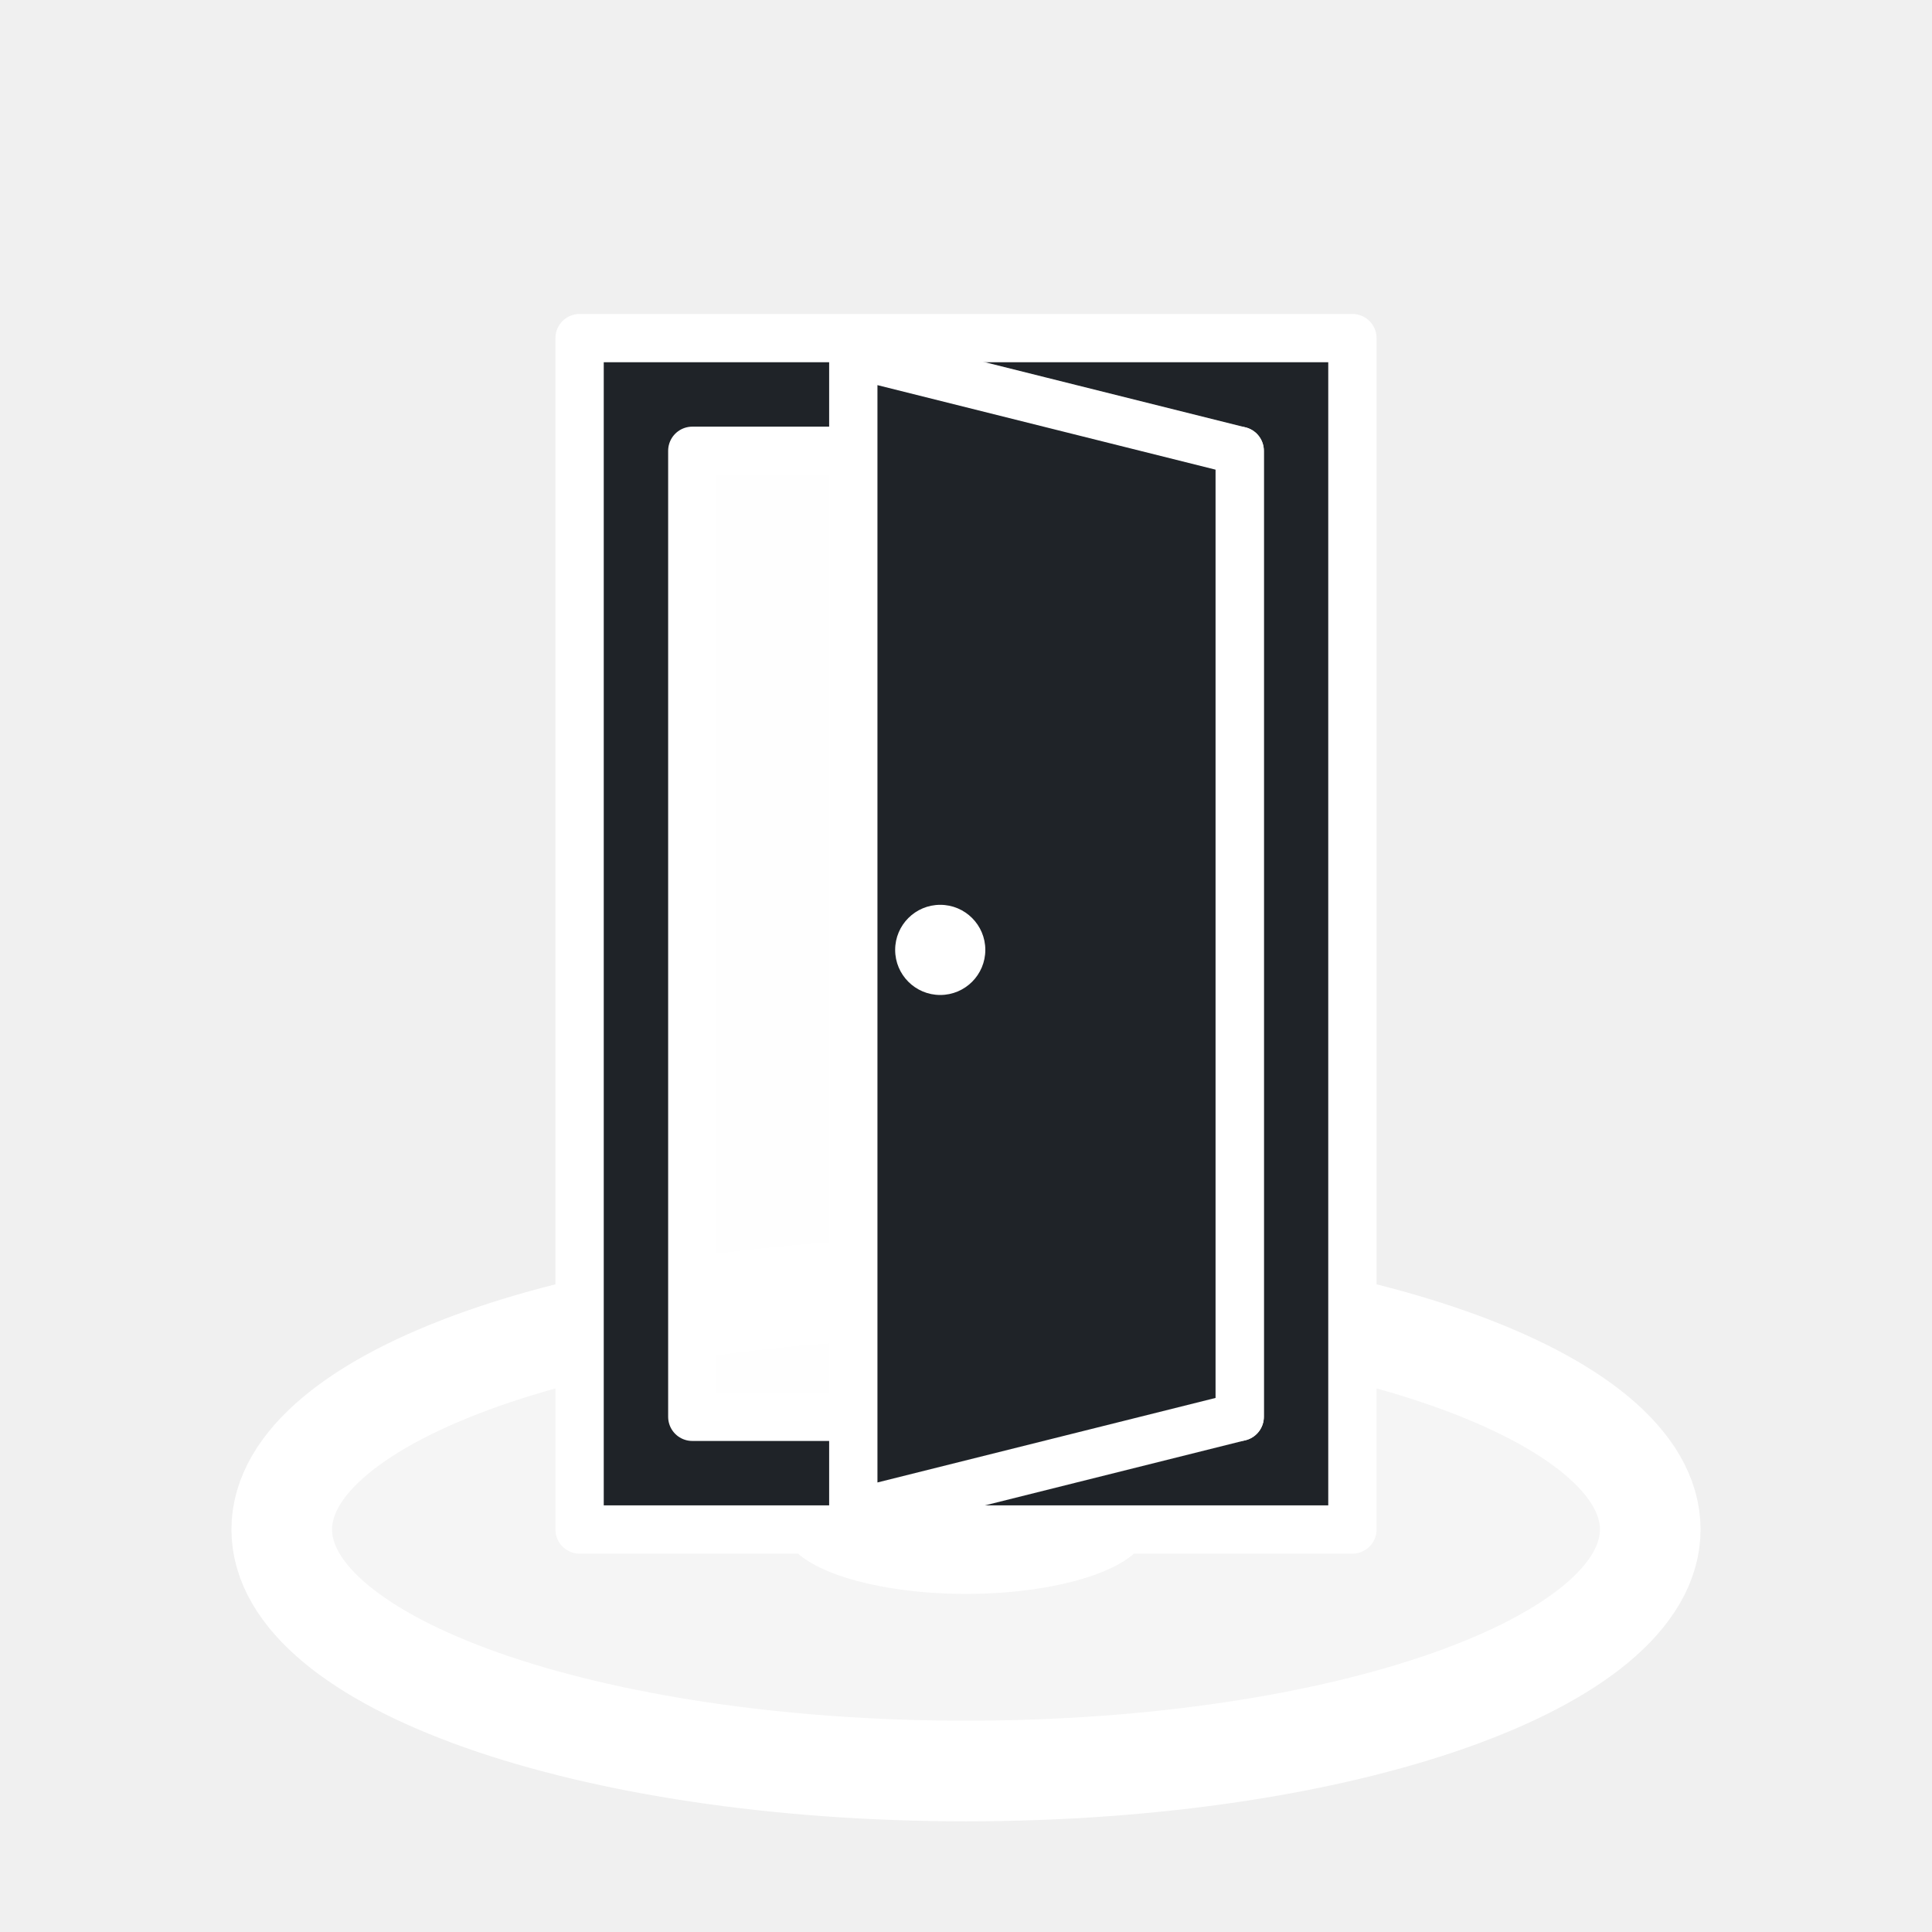
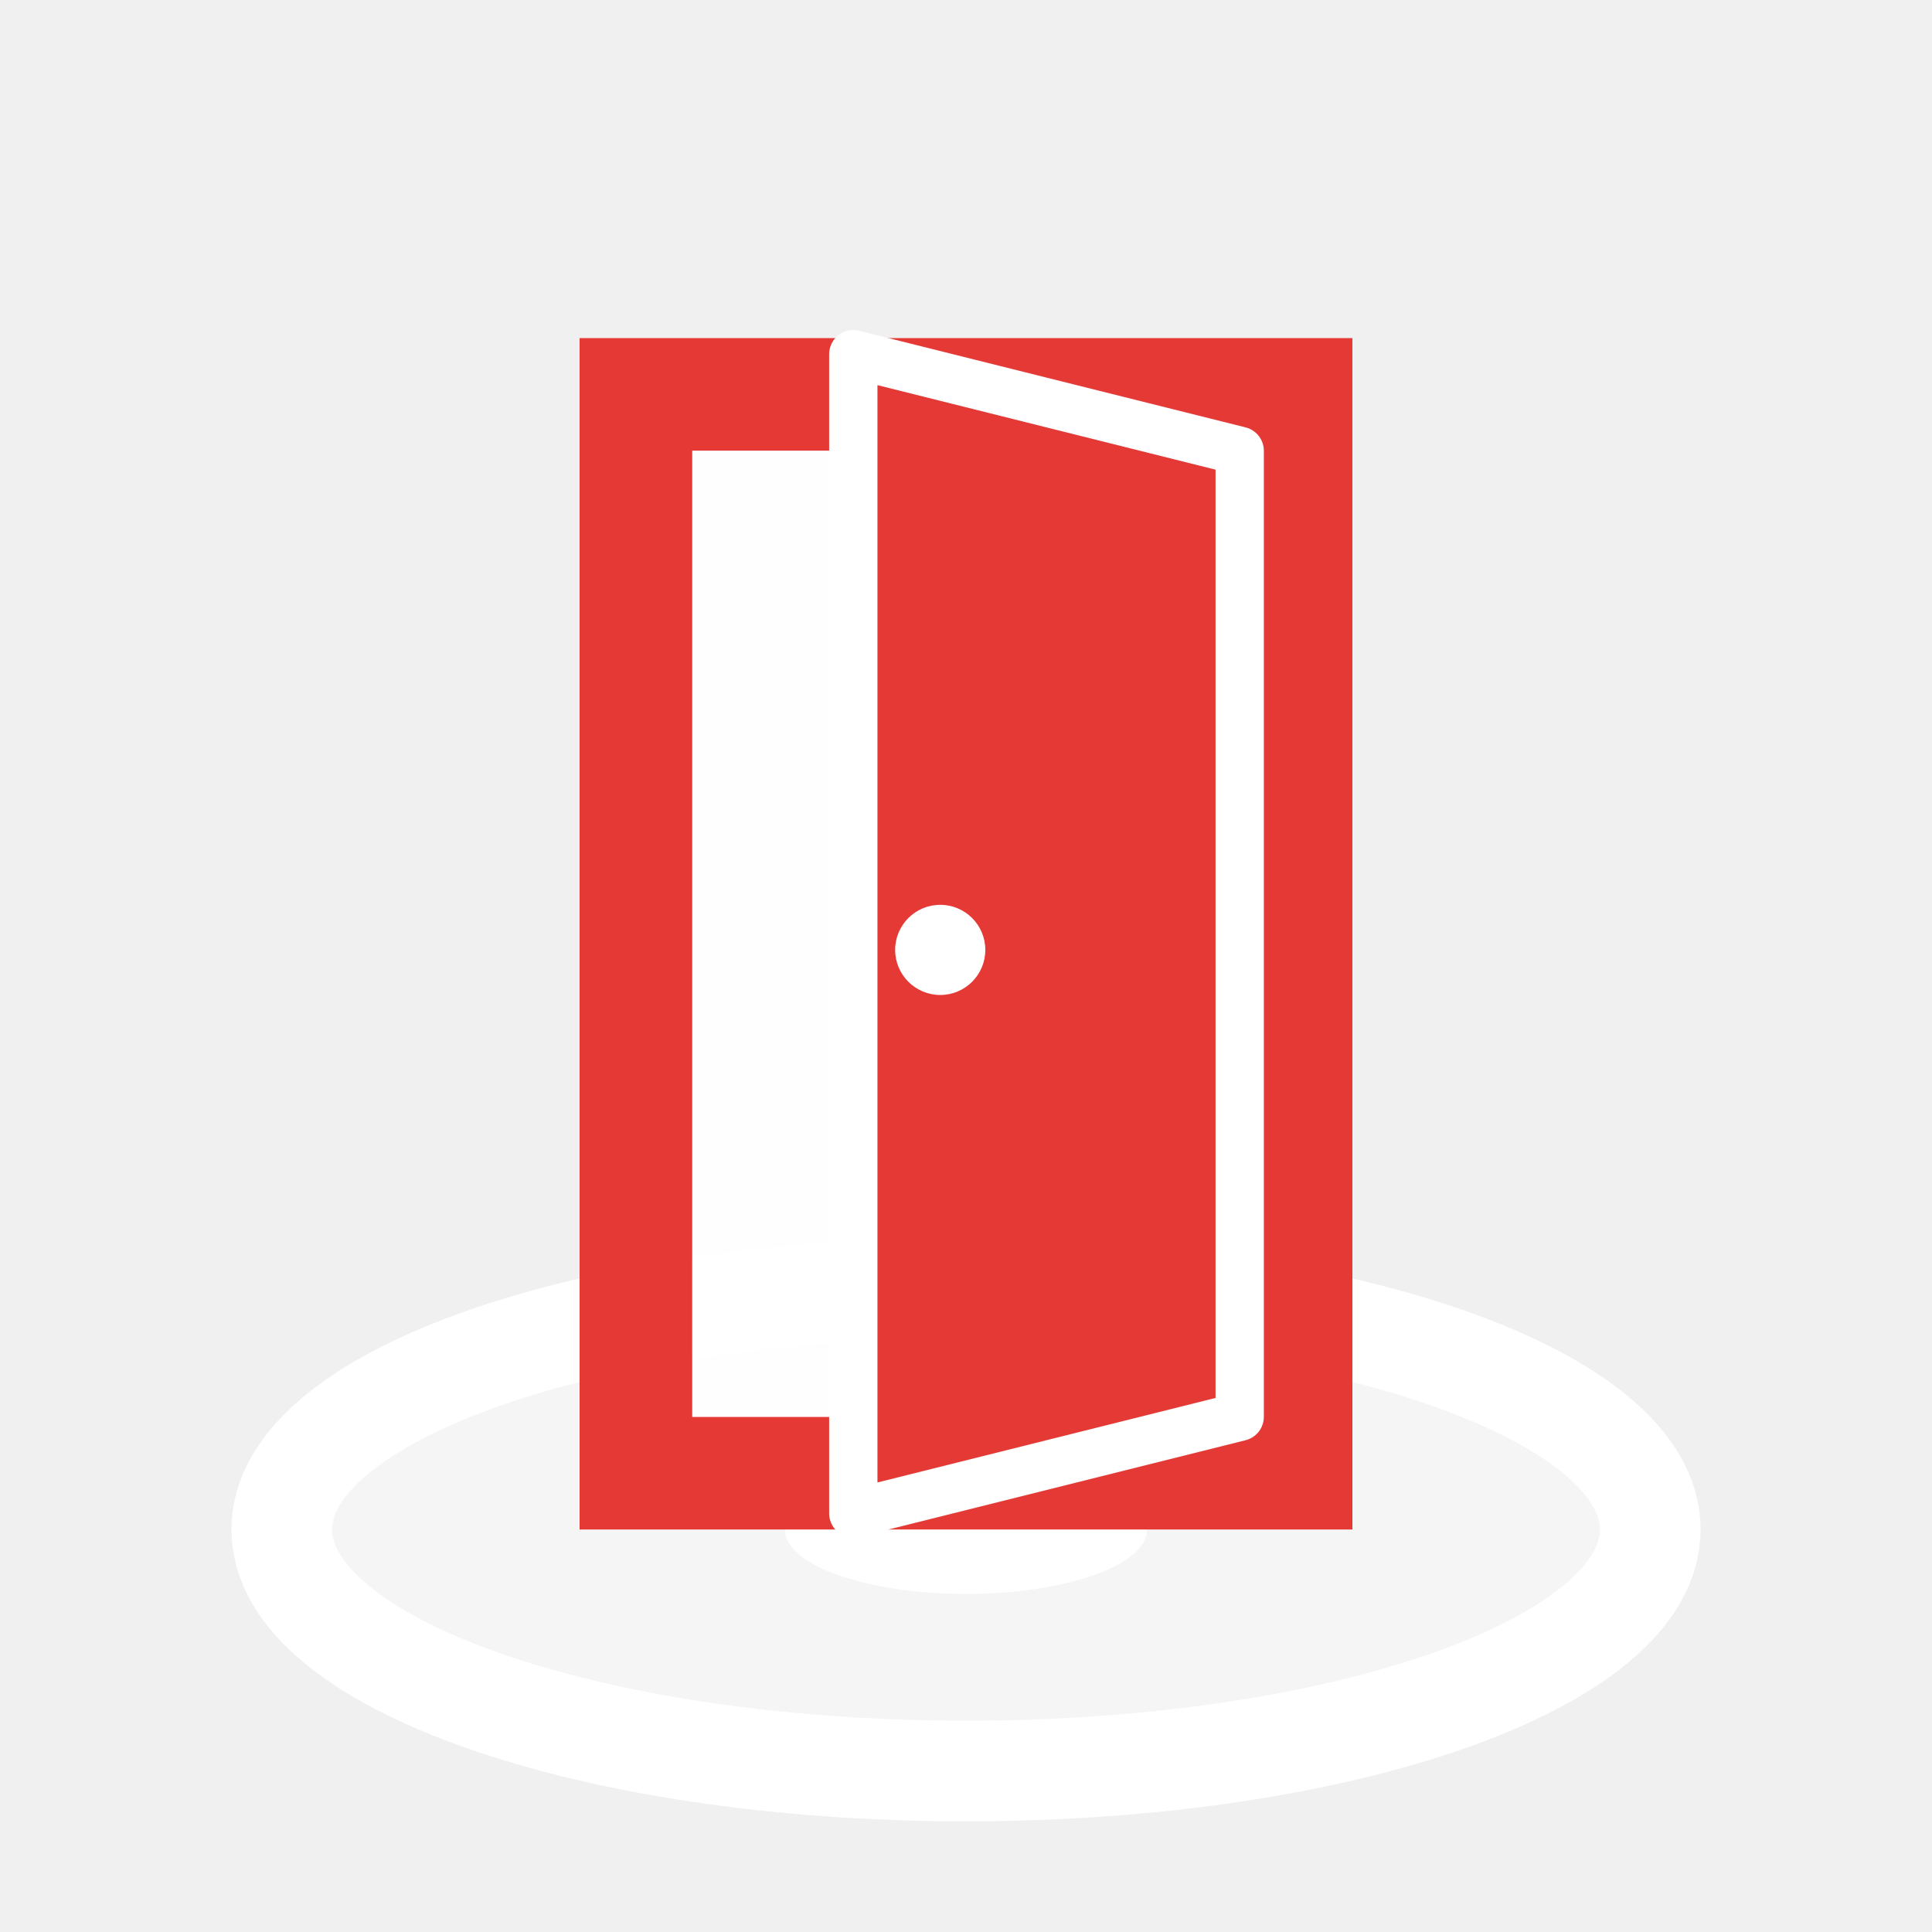
<svg xmlns="http://www.w3.org/2000/svg" width="48" height="48" viewBox="0 0 48 48">
  <ellipse cx="24" cy="38" rx="17" ry="6" fill="#ffffff" fill-opacity="0.35" stroke="#ffffff" stroke-width="2.5" />
  <ellipse cx="24" cy="38" rx="4.5" ry="1.6" fill="#ffffff" />
  <g transform="translate(12 6.8) scale(0.8)">
-     <path d="M3 2H27V39H3ZM6.5 5.5V35.5H23.5V5.5Z" fill="#1f2328" fill-rule="evenodd" stroke="#ffffff" stroke-width="1.5" stroke-linejoin="round" />
+     <path d="M3 2H27V39H3ZM6.5 5.5V35.5H23.5V5.5Z" fill="#e53935" fill-rule="evenodd" />
    <rect x="6.5" y="5.5" width="17" height="30" fill="#ffffff" fill-opacity="0.92" />
-     <path d="M23.5 5.5L11.5 2.5V38.5L23.5 35.5Z" fill="#1f2328" stroke="#ffffff" stroke-width="1.5" stroke-linejoin="round" />
+     <path d="M23.5 5.5L11.5 2.5V38.5L23.5 35.5Z" fill="#e53935" stroke="#ffffff" stroke-width="1.5" stroke-linejoin="round" />
    <circle cx="14.2" cy="21" r="1.4" fill="#ffffff" />
  </g>
</svg>
